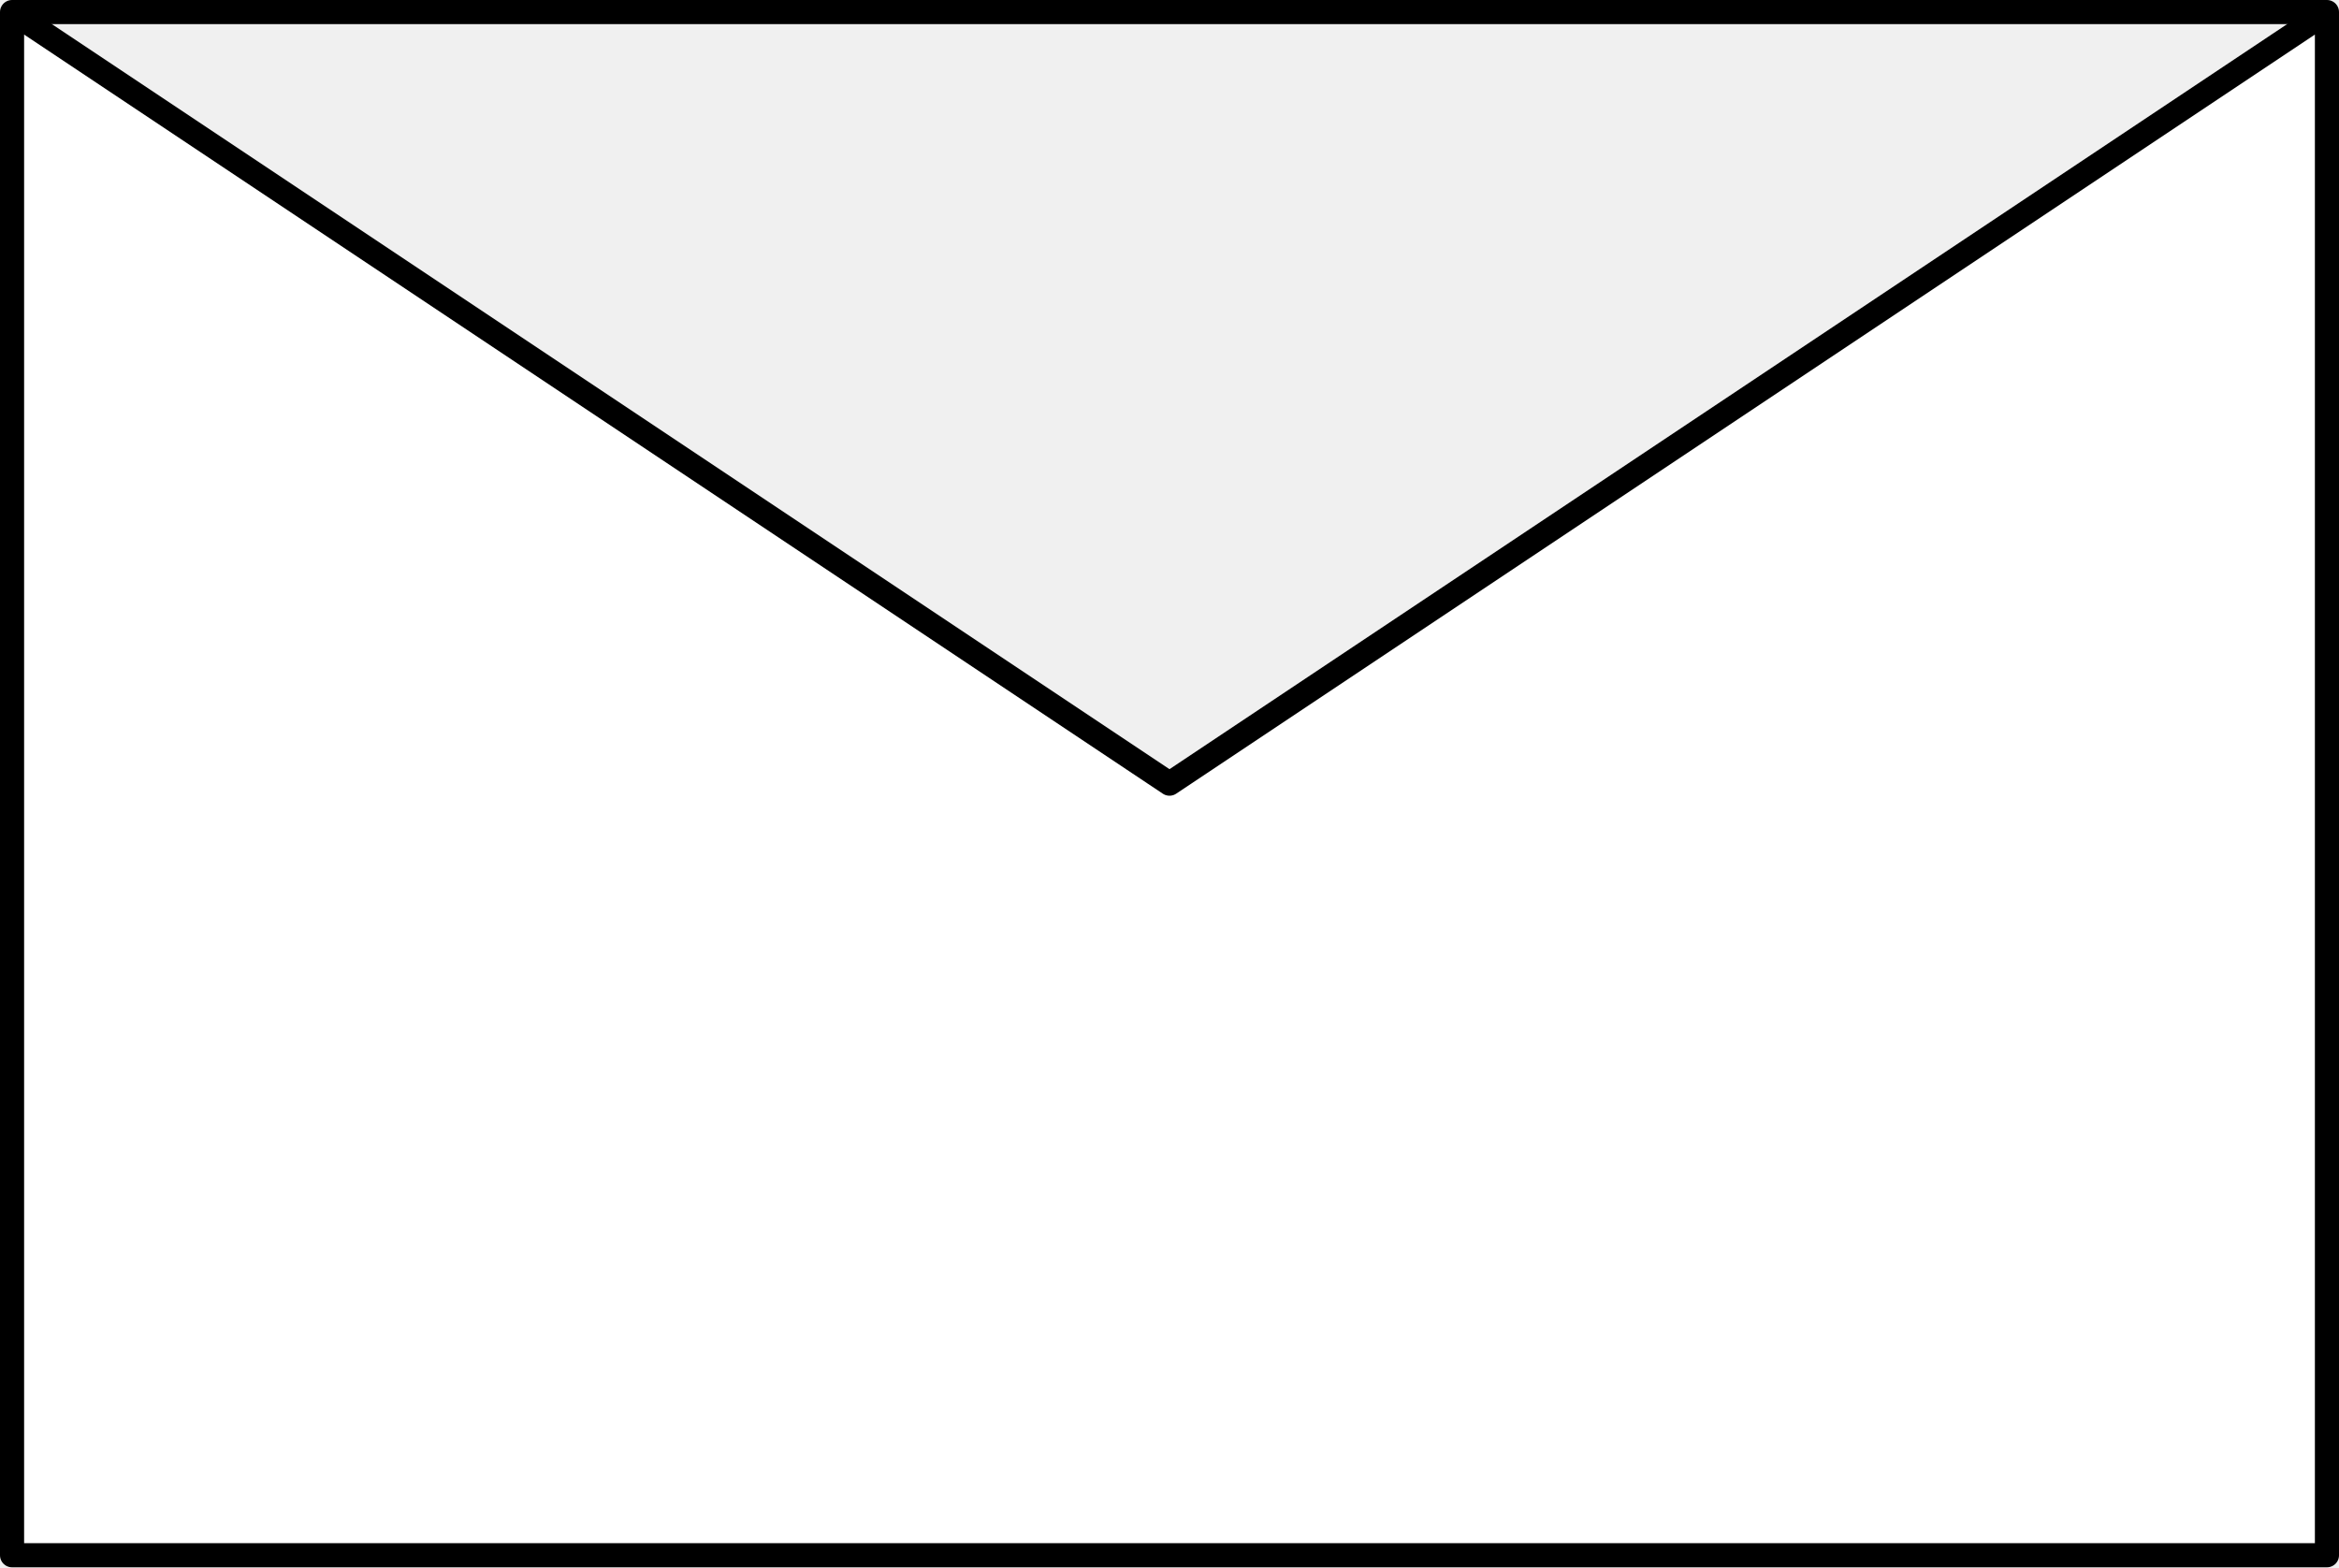
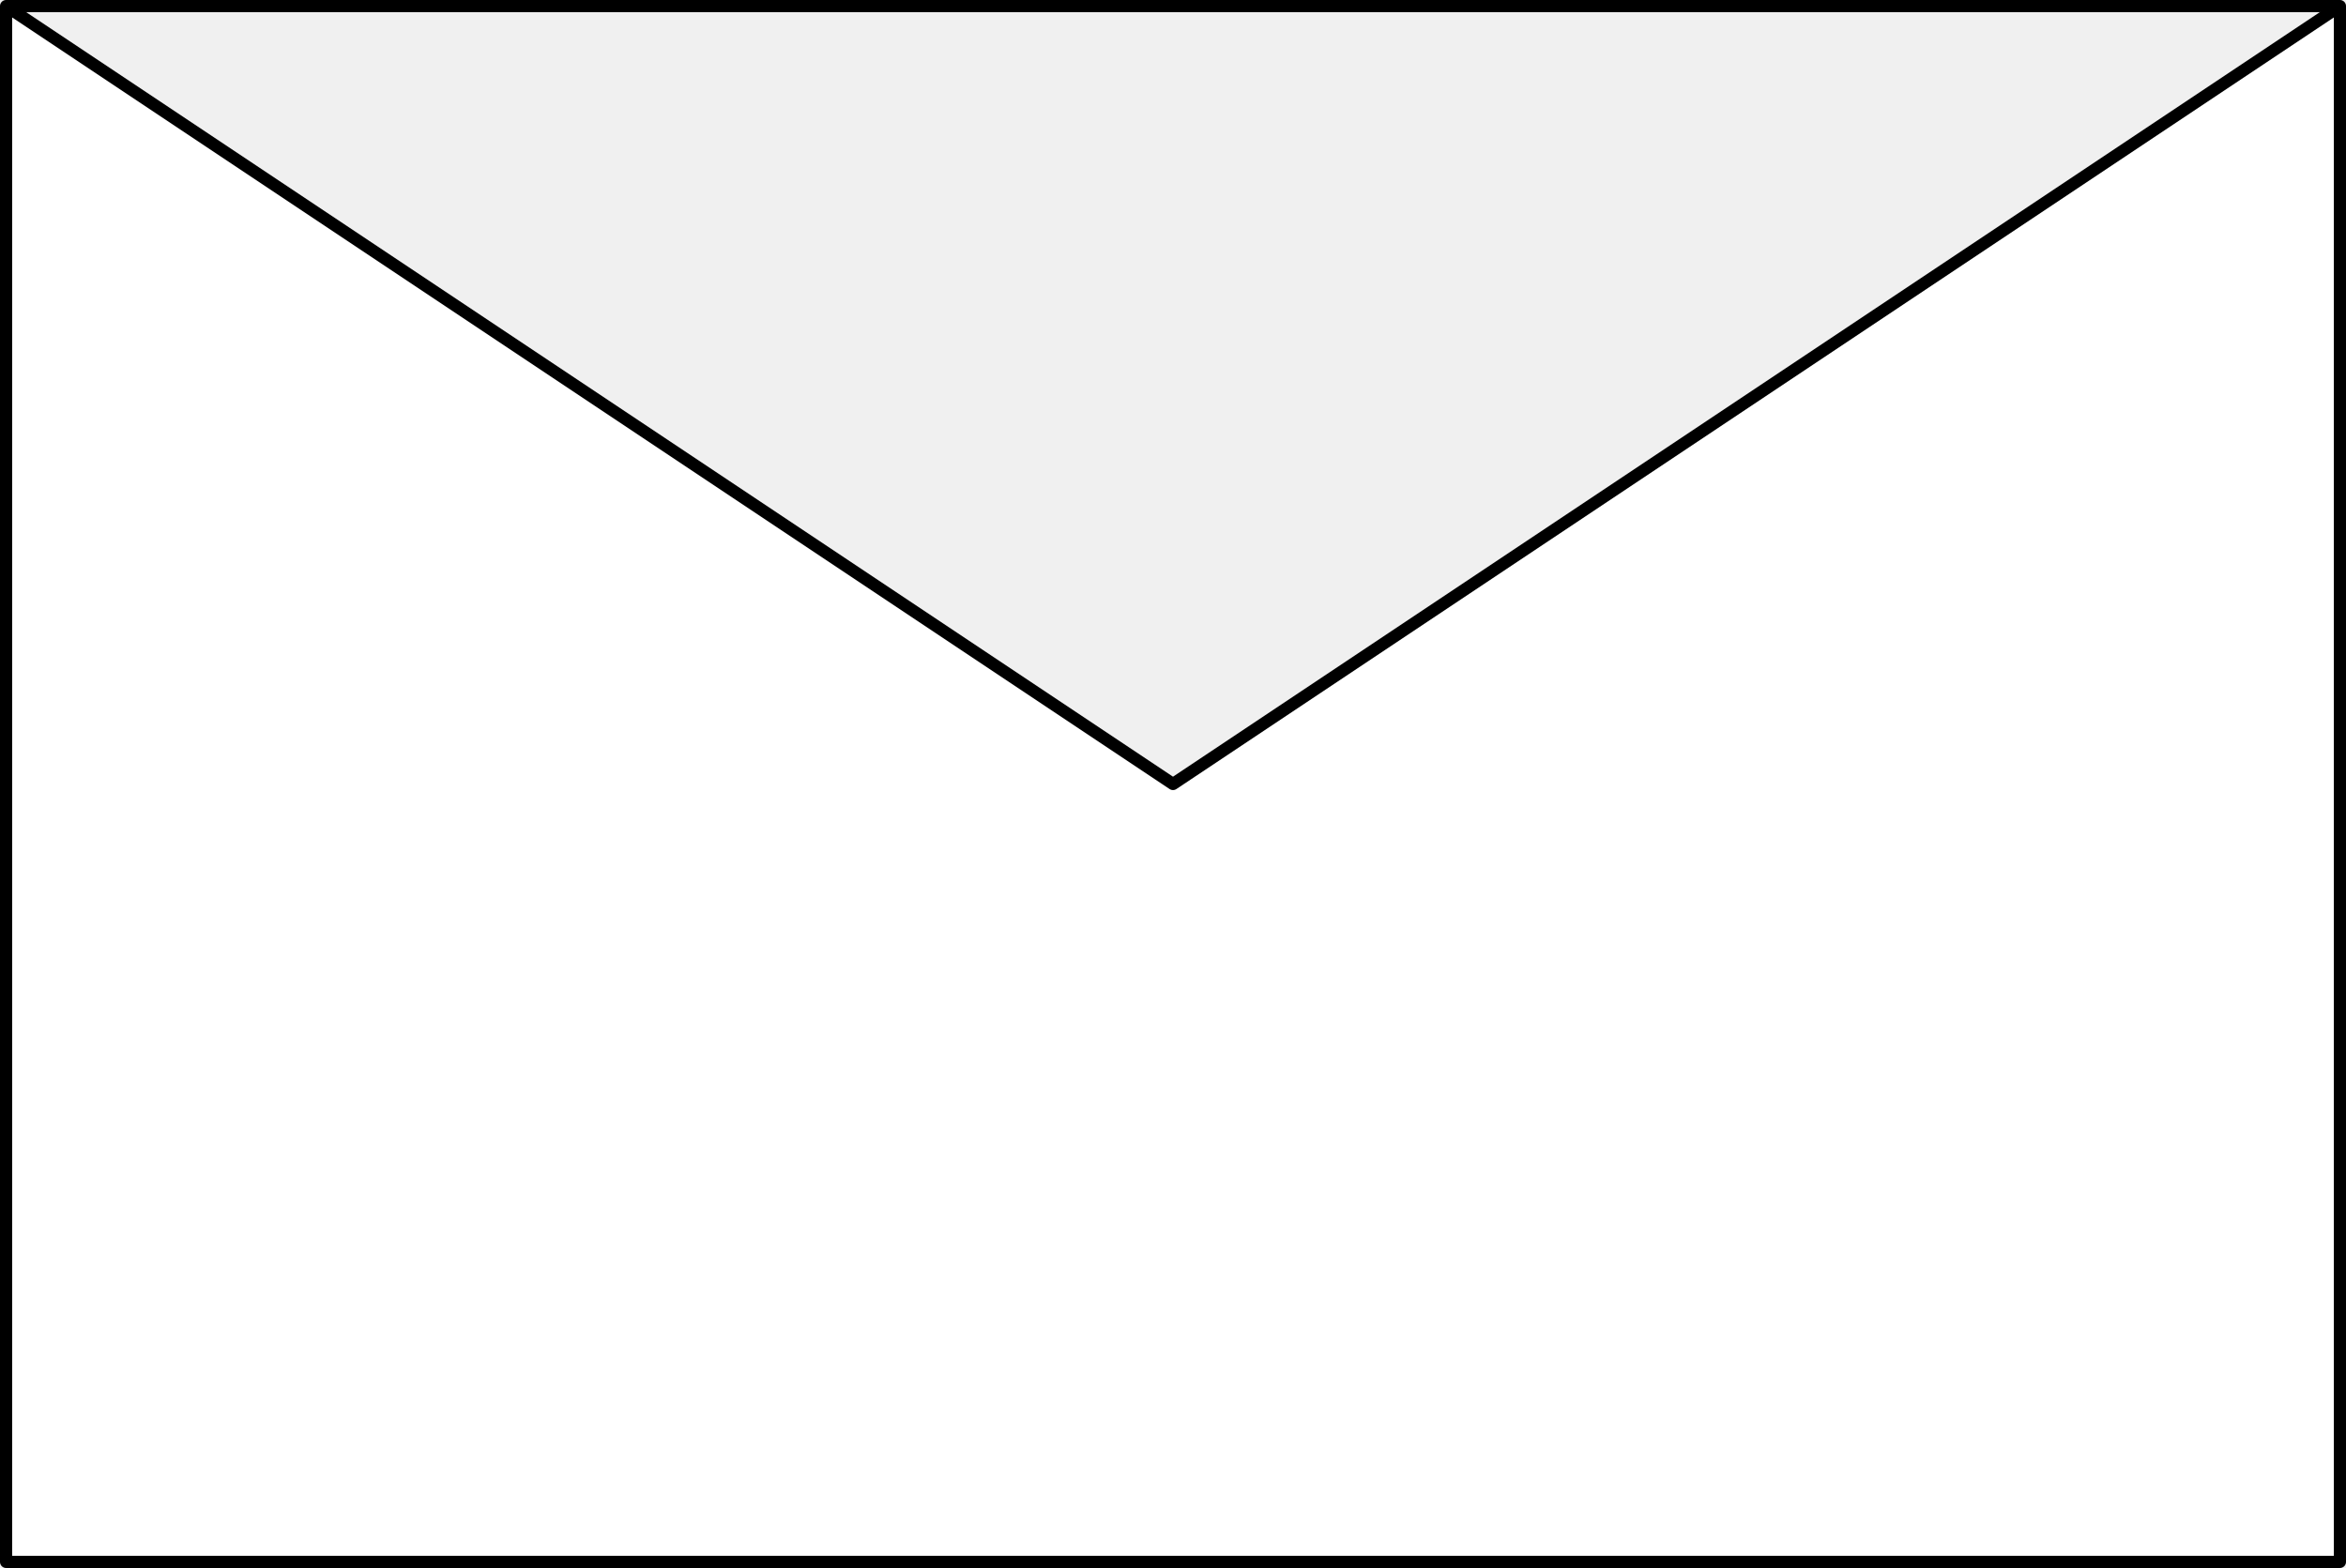
- <svg xmlns="http://www.w3.org/2000/svg" id="_图层_2" viewBox="0 0 97 65">
+ <svg xmlns="http://www.w3.org/2000/svg" id="_图层_2" data-name="图层 2" viewBox="0 0 96.5 64.5">
  <defs>
-     <style>.cls-1{stroke-miterlimit:10;}.cls-1,.cls-2{fill:#fff;stroke:#000;}.cls-2{stroke-linejoin:round;}</style>
+     <style>
+       .cls-1 {
+         stroke-miterlimit: 10;
+       }
+ 
+       .cls-1, .cls-2 {
+         fill: #fff;
+         stroke: #000;
+         stroke-width: .5px;
+       }
+ 
+       .cls-2 {
+         stroke-linejoin: round;
+       }
+     </style>
  </defs>
-   <g id="_图层_1-2">
-     <polygon class="cls-2" points="96.5 .5 96.5 64.5 .5 64.5 .5 .5 48.5 32.5 96.5 .5" />
-     <line class="cls-1" x1=".5" y1=".5" x2="96.5" y2=".5" />
+   <g id="_图层_1-2" data-name="图层 1">
+     <polygon class="cls-2" points="96.25 .25 96.25 64.25 .25 64.25 .25 .25 48.25 32.25 96.25 .25" />
+     <line class="cls-1" x1=".25" y1=".25" x2="96.25" y2=".25" />
  </g>
</svg>
